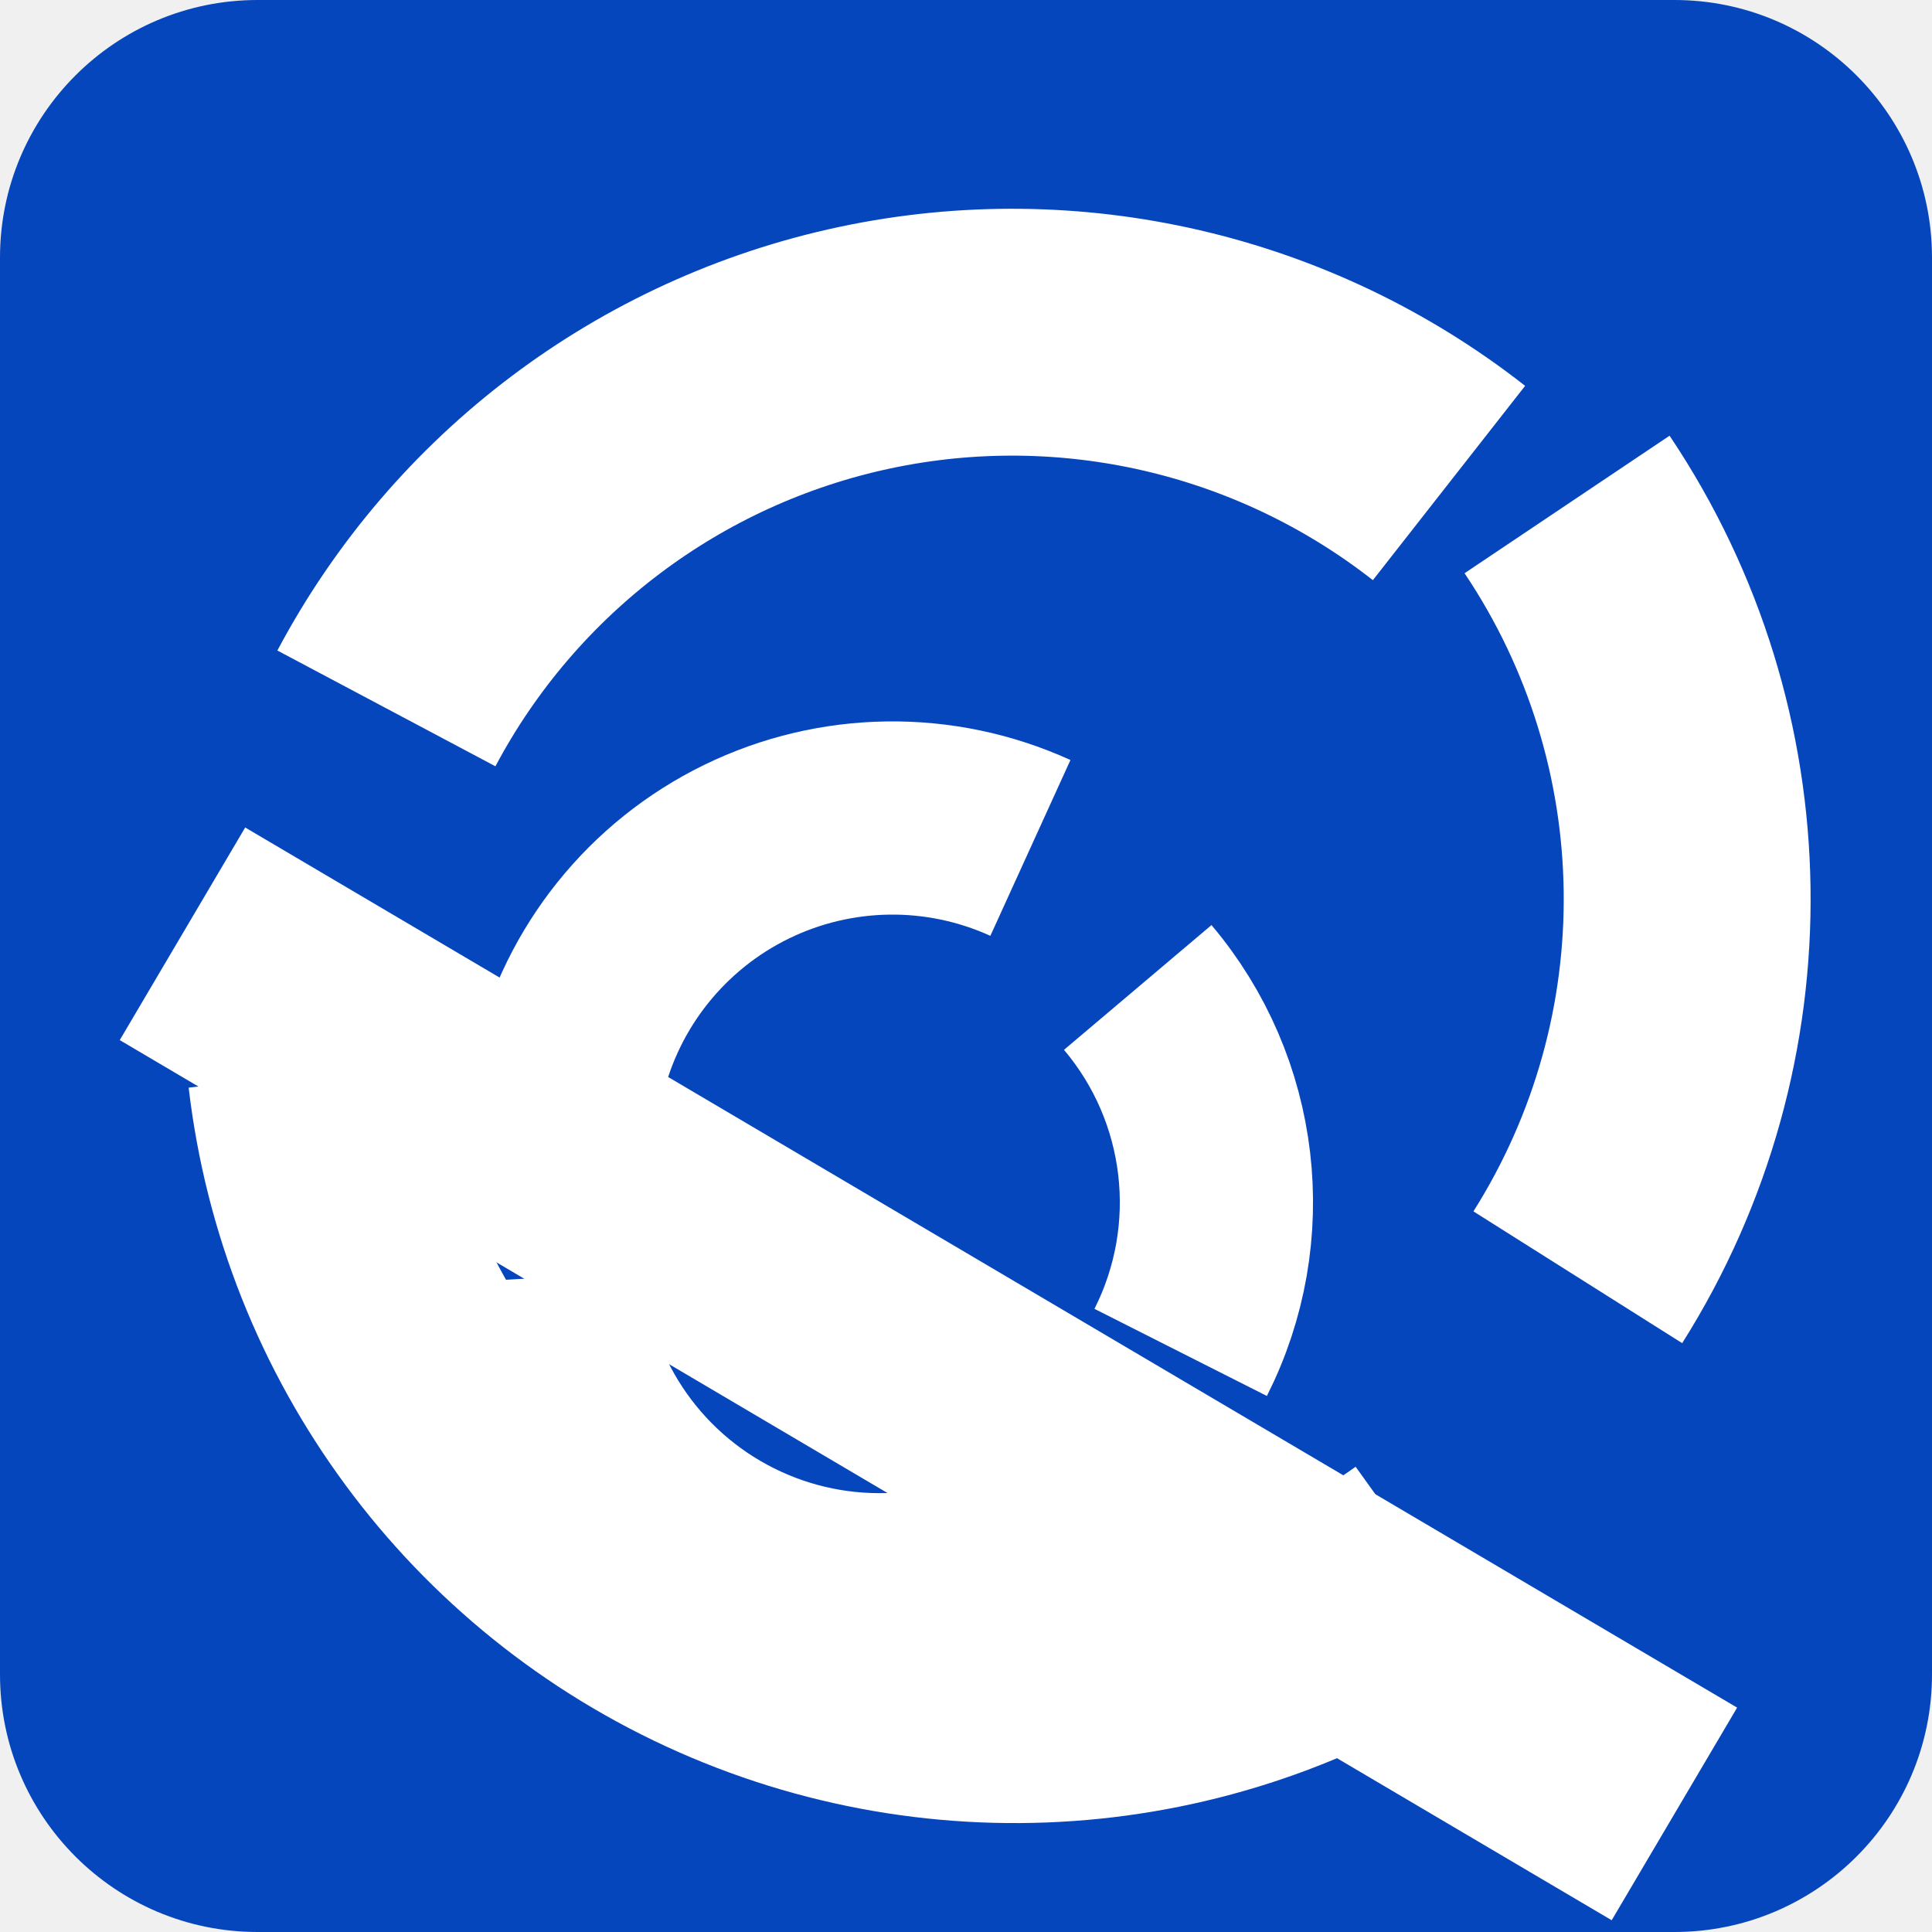
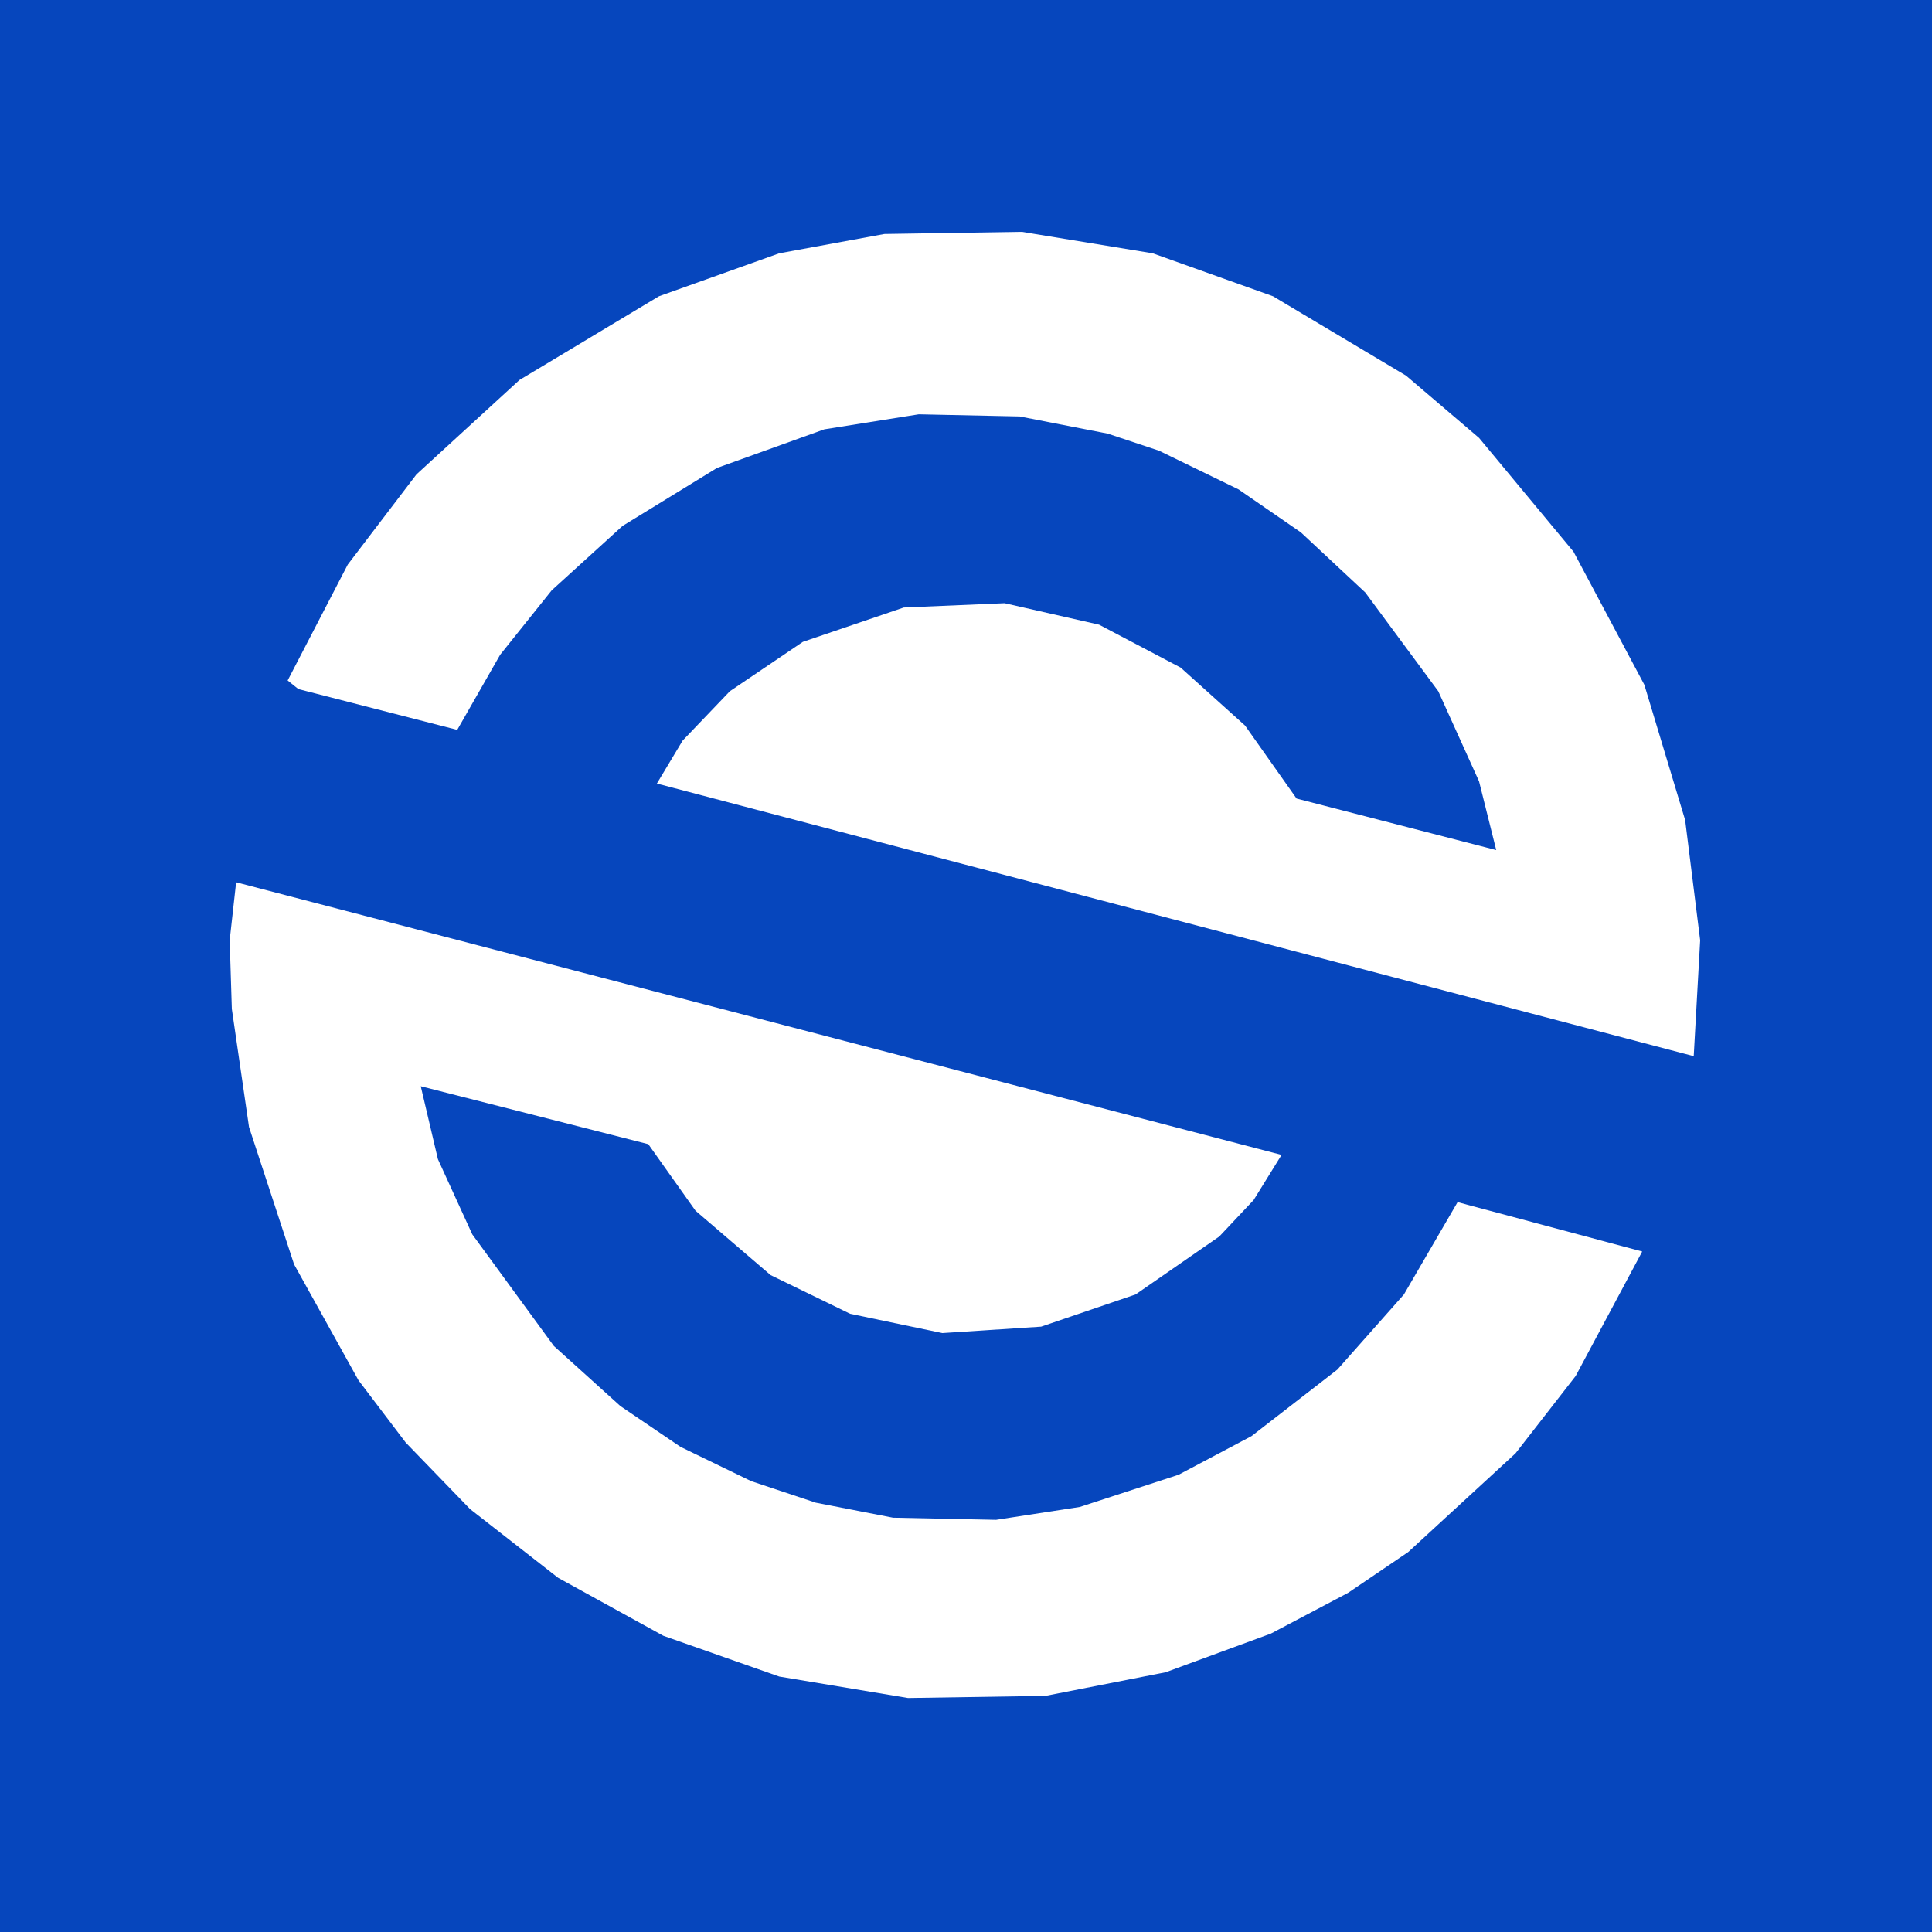
- <svg xmlns="http://www.w3.org/2000/svg" viewBox="0 0 180 180" role="img" aria-label="SINTONE">
-   <rect width="180" height="180" rx="24" fill="#0646bd" />
-   <g fill="none" stroke="#fff" stroke-linecap="butt">
-     <path stroke-width="23" d="M135 45A66 66 0 0 0 36 66M29 100a66 66 0 0 0 104 46M147 119a66 66 0 0 0-1-72" />
-     <path stroke-width="18" d="M96 79a31 31 0 0 0-43 21M51 119a31 31 0 0 0 48 24M110 126a31 31 0 0 0-4-34" />
-     <path stroke-width="23" d="M17 87l139 82" />
-   </g>
+ <svg xmlns="http://www.w3.org/2000/svg" viewBox="0 0 900 900">
+   <rect width="900" height="900" fill="#0646bd" />
+   <path fill="#fff" d="M110,411 L107,438 L108,470 L116,525 L137,589 L167,643 L189,672 L219,703 L260,735 L309,762 L363,781 L423,791 L487,790 L543,779 L592,761 L628,742 L656,723 L706,677 L734,641 L765,583 L679,560 L654,603 L623,638 L583,669 L549,687 L503,702 L464,708 L416,707 L380,700 L350,690 L317,674 L289,655 L258,627 L220,575 L204,540 L196,506 L302,533 L324,564 L359,594 L396,612 L439,621 L485,618 L529,603 L568,576 L584,559 L597,538Z M134,317 L139,321 L213,340 L233,305 L257,275 L290,245 L334,218 L384,200 L428,193 L475,194 L516,202 L540,210 L577,228 L606,248 L636,276 L670,322 L689,364 L697,396 L604,372 L580,338 L550,311 L512,291 L468,281 L421,283 L374,299 L340,322 L318,345 L306,365 L789,492 L792,438 L785,382 L766,319 L733,257 L689,204 L655,175 L593,138 L537,118 L476,108 L412,109 L363,118 L307,138 L242,177 L194,221 L162,263Z" />
</svg>
